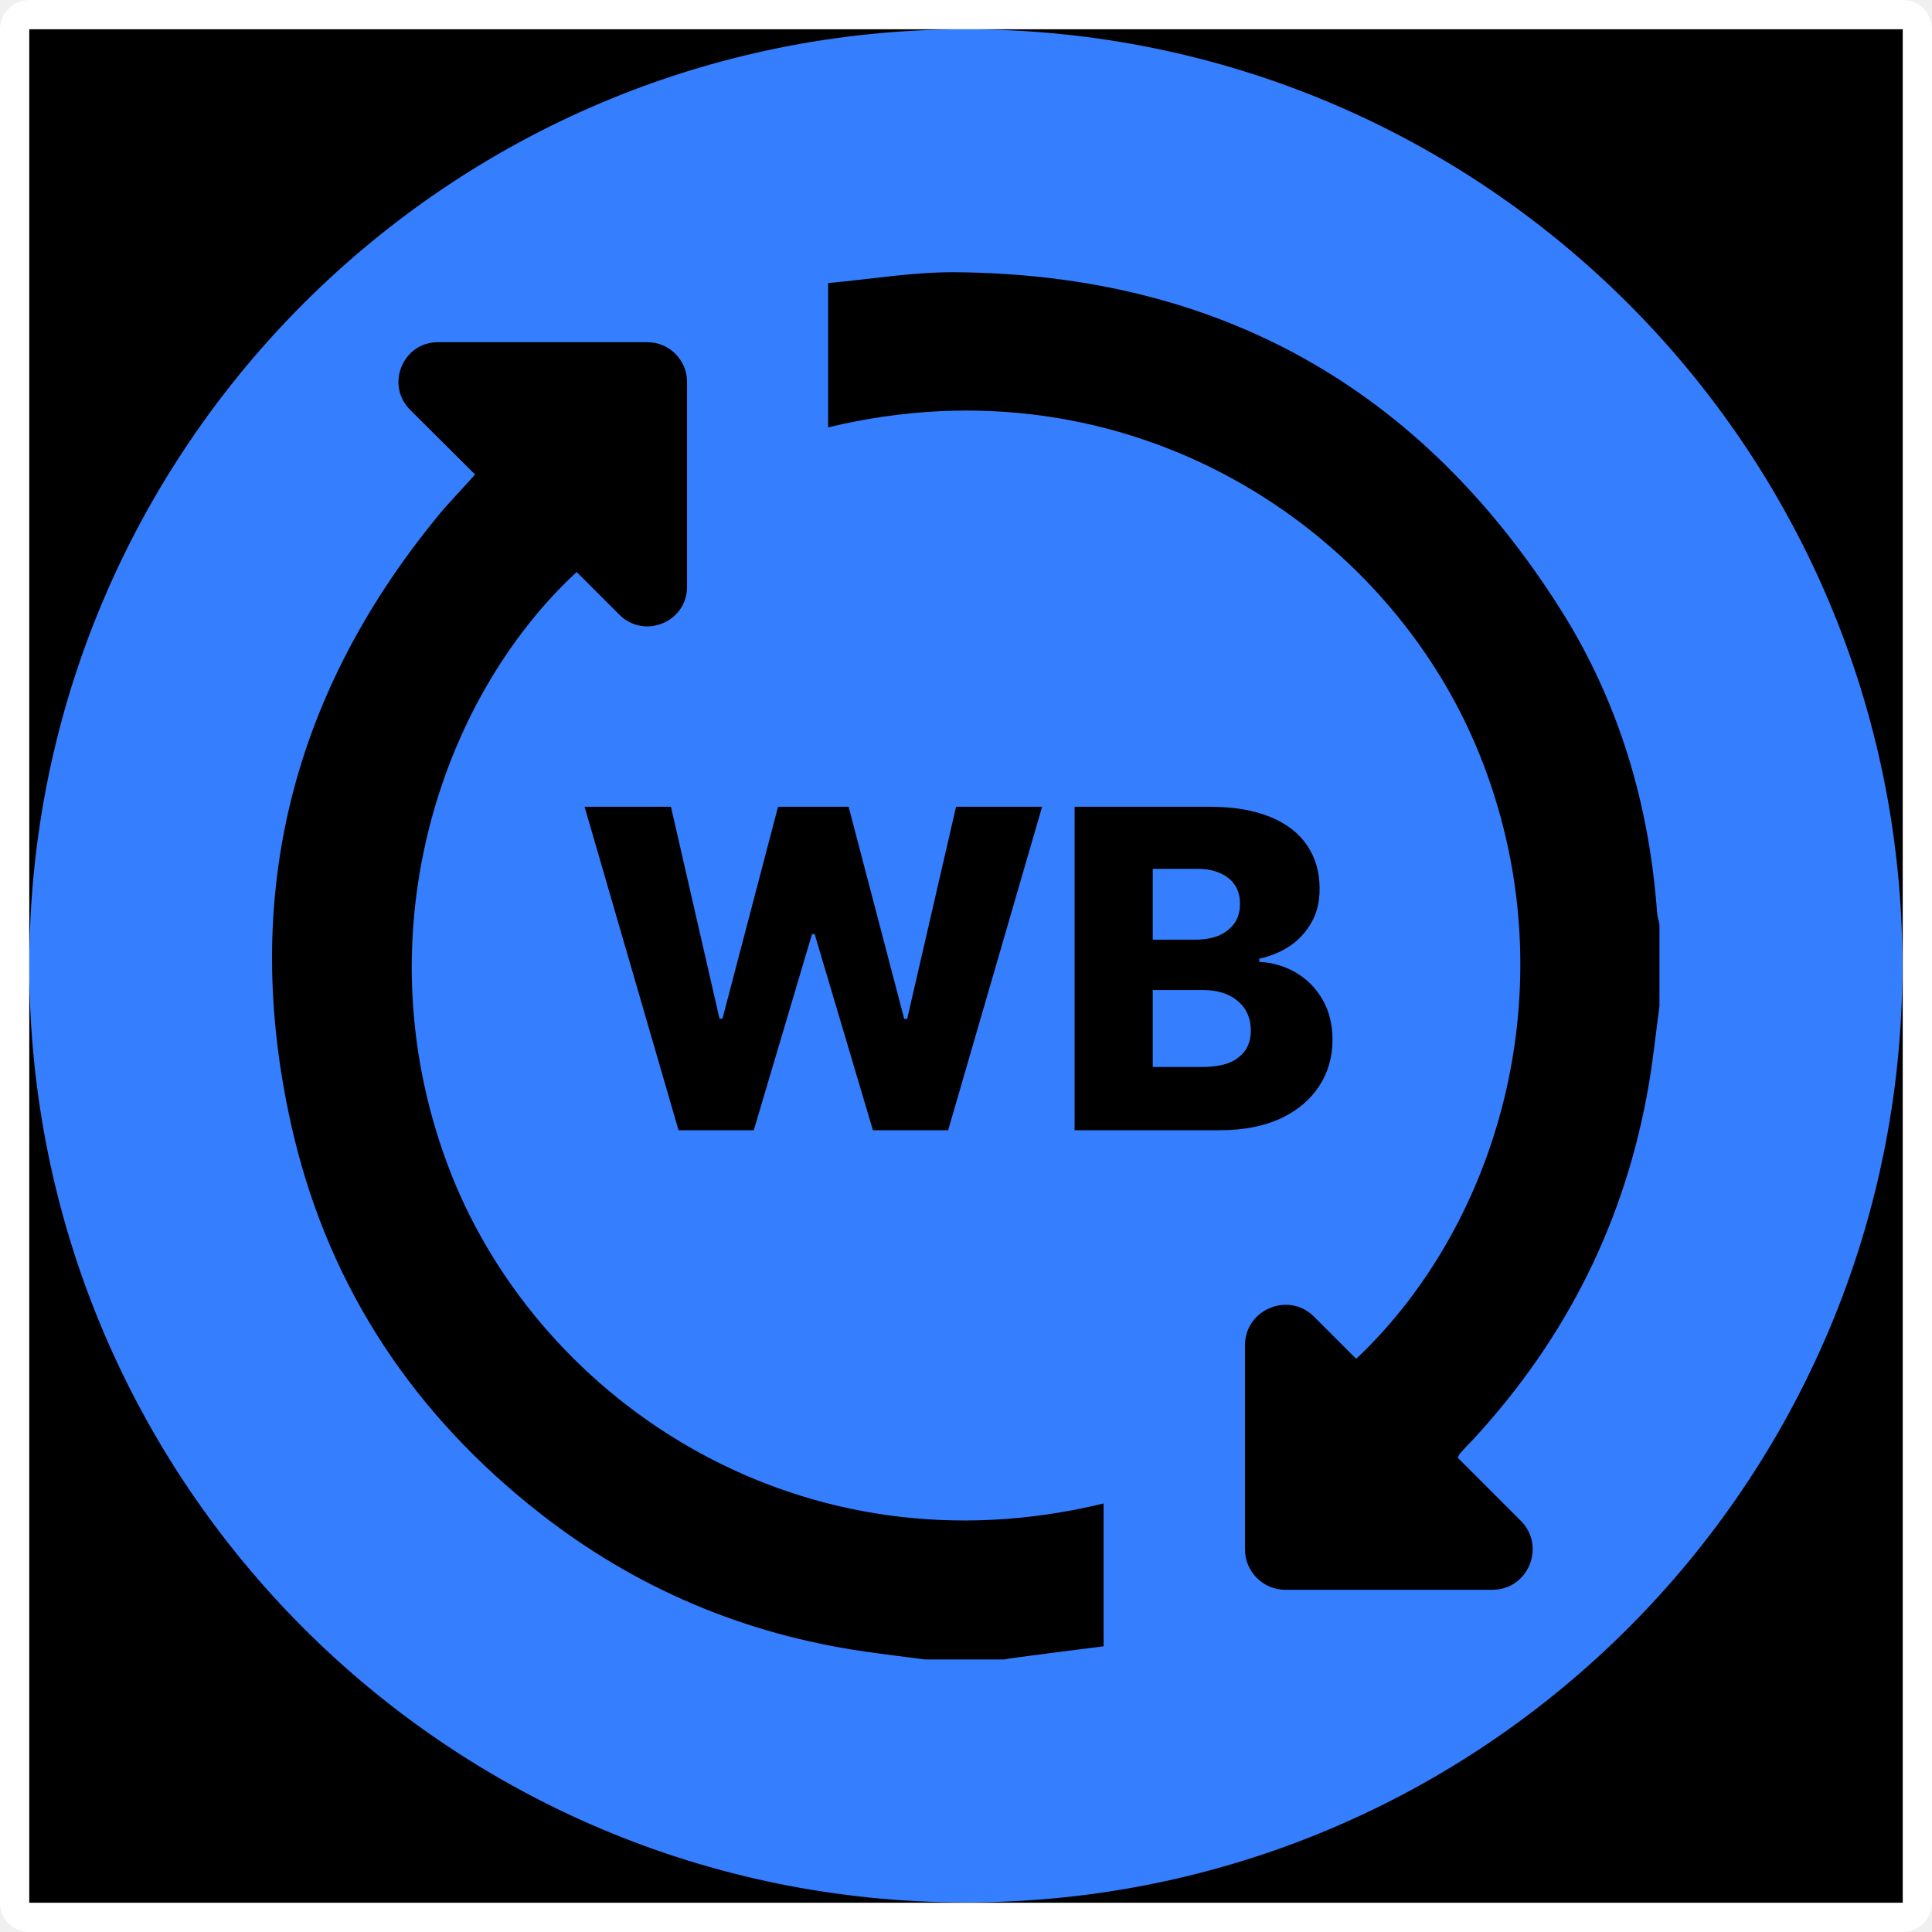
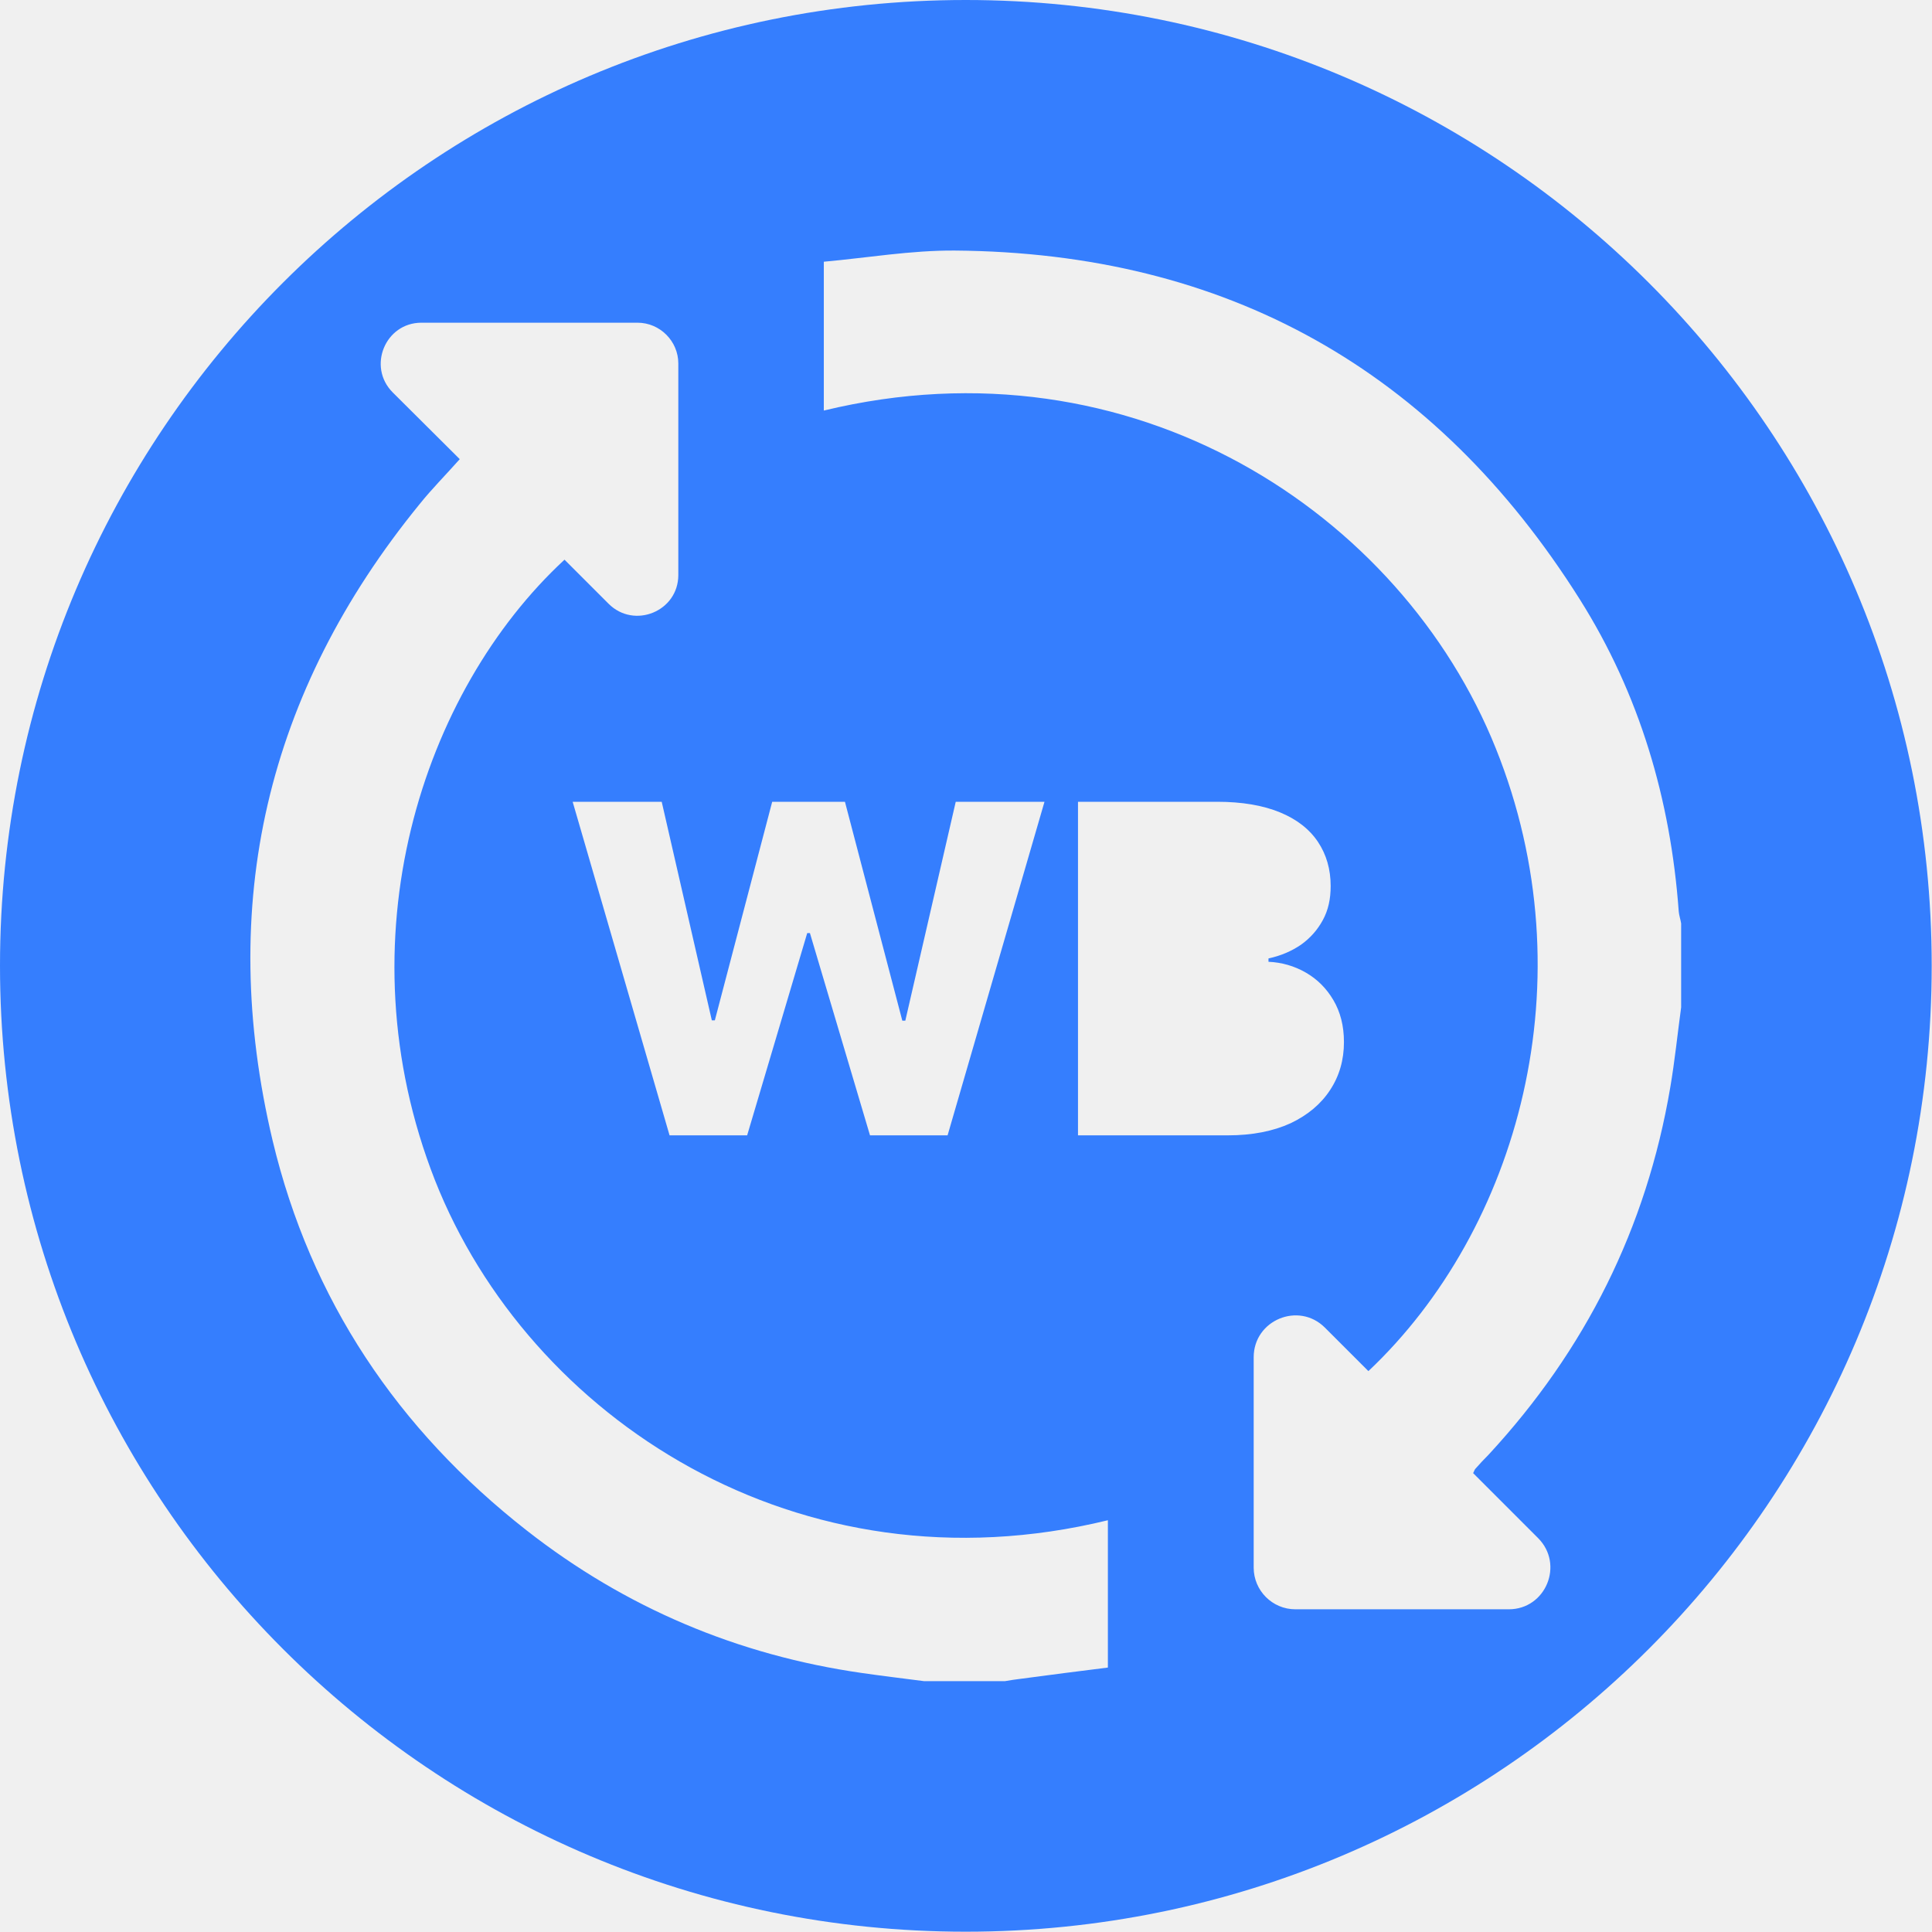
- <svg xmlns="http://www.w3.org/2000/svg" width="66" height="66" viewBox="0 0 66 66" fill="none">
-   <defs>
-     <clipPath id="clip1_1037">
-       <rect id="Frame" rx="0.5" width="65" height="65" transform="translate(0.5 0.5)" fill="white" fill-opacity="0" />
-     </clipPath>
-   </defs>
-   <rect id="Frame" rx="0.5" width="65" height="65" transform="translate(0.5 0.5)" fill="#000000" fill-opacity="1" />
-   <g clip-path="url(#clip1_1037)">
-     <path id="Vector" d="M41.64 31.96C41.86 31.86 42.04 31.72 42.17 31.54C42.3 31.35 42.36 31.13 42.36 30.87C42.36 30.5 42.23 30.21 41.97 30C41.7 29.79 41.35 29.68 40.9 29.68L39.38 29.68L39.38 32.1L40.86 32.1C41.15 32.1 41.41 32.05 41.64 31.96Z" fill="#357EFE" fill-opacity="1" fill-rule="nonzero" />
-     <path id="Vector" d="M41.96 33.99C41.72 33.88 41.42 33.82 41.08 33.82L39.38 33.82L39.38 36.45L41.03 36.45C41.61 36.45 42.04 36.35 42.31 36.12C42.59 35.91 42.73 35.6 42.73 35.21C42.73 34.92 42.66 34.68 42.53 34.47C42.39 34.27 42.21 34.11 41.96 33.99Z" fill="#357EFE" fill-opacity="1" fill-rule="nonzero" />
-     <path id="Vector" d="M32.99 1C15.32 1 1 15.32 1 32.99C1 50.67 15.32 64.99 32.99 64.99C50.67 64.99 64.99 50.67 64.99 32.99C64.99 15.32 50.67 1 32.99 1ZM24.68 34.8L26.58 27.56L28.99 27.56L30.89 34.81L30.99 34.81L32.66 27.56L35.6 27.56L32.39 38.61L29.82 38.61L27.83 31.91L27.74 31.91L25.75 38.61L23.18 38.61L19.97 27.56L22.92 27.56L24.58 34.8L24.68 34.8L24.68 34.8ZM37.7 56.24C36.75 56.36 35.79 56.48 34.83 56.61C34.65 56.63 34.47 56.66 34.29 56.69L31.61 56.69C30.92 56.6 30.24 56.52 29.55 56.42C25.44 55.83 21.72 54.26 18.45 51.7C14.18 48.36 11.29 44.06 10.03 38.78C8.18 30.98 9.82 23.93 14.9 17.7C15.3 17.2 15.76 16.74 16.23 16.21C15.49 15.48 14.76 14.74 14.01 14C13.16 13.15 13.76 11.69 14.96 11.69L22.12 11.69C22.86 11.69 23.47 12.3 23.47 13.04L23.47 20.05C23.47 21.25 22.01 21.85 21.16 21L19.7 19.54C14.99 23.9 12.28 32.13 15.41 40.1C18.52 47.97 27.45 53.86 37.7 51.36L37.7 56.24L37.7 56.24ZM36.71 38.61L36.71 27.56L41.32 27.56C42.15 27.56 42.84 27.68 43.4 27.91C43.96 28.14 44.38 28.47 44.66 28.89C44.94 29.31 45.08 29.8 45.08 30.35C45.08 30.78 45 31.15 44.82 31.48C44.64 31.81 44.4 32.08 44.09 32.3C43.78 32.51 43.43 32.66 43.02 32.75L43.02 32.86C43.46 32.88 43.88 33 44.26 33.22C44.64 33.44 44.94 33.74 45.17 34.13C45.4 34.52 45.52 34.98 45.52 35.52C45.52 36.11 45.37 36.64 45.06 37.11C44.76 37.57 44.32 37.94 43.75 38.21C43.18 38.47 42.49 38.61 41.67 38.61L36.71 38.61L36.71 38.61ZM56.33 37.02C55.54 41.68 53.52 45.72 50.31 49.19C50.16 49.34 50.01 49.5 49.87 49.66C49.85 49.68 49.84 49.72 49.8 49.8C50.51 50.51 51.23 51.23 51.95 51.95C52.82 52.82 52.21 54.31 50.98 54.31L43.91 54.31C43.15 54.31 42.53 53.69 42.53 52.93L42.53 45.96C42.53 44.73 44.02 44.11 44.89 44.98L46.33 46.42C51.3 41.73 53.63 33.45 50.55 25.79C47.43 18.01 38.54 12.12 28.29 14.6L28.29 9.67C29.73 9.54 31.18 9.29 32.63 9.3C41.63 9.37 48.54 13.25 53.33 20.85C55.31 23.99 56.34 27.48 56.61 31.19C56.62 31.32 56.67 31.46 56.69 31.59L56.69 34.37C56.57 35.25 56.48 36.14 56.33 37.02Z" fill="#357EFE" fill-opacity="1" fill-rule="nonzero" />
-   </g>
-   <rect id="Frame" rx="0.5" width="65" height="65" transform="translate(0.5 0.5)" stroke="#FFFFFF" stroke-opacity="1" stroke-width="1" />
+ <svg xmlns="http://www.w3.org/2000/svg" width="64" height="64" viewBox="0 0 64 64" fill="none">
+   <defs />
+   <path id="Vector" d="M31.99 0C14.32 0 0 14.32 0 31.99C0 49.67 14.32 63.99 31.99 63.99C49.67 63.99 63.99 49.67 63.99 31.99C63.99 14.32 49.67 0 31.99 0ZM23.68 33.8L25.58 26.56L27.99 26.56L29.89 33.81L29.99 33.81L31.66 26.56L34.6 26.56L31.39 37.61L28.82 37.61L26.83 30.91L26.74 30.91L24.75 37.61L22.18 37.61L18.97 26.56L21.92 26.56L23.58 33.8L23.68 33.8L23.68 33.8ZM36.7 55.24C35.75 55.36 34.79 55.48 33.83 55.61C33.65 55.63 33.47 55.66 33.29 55.69L30.61 55.69C29.92 55.6 29.24 55.52 28.55 55.42C24.44 54.83 20.72 53.26 17.45 50.7C13.18 47.36 10.29 43.06 9.03 37.78C7.18 29.98 8.82 22.93 13.9 16.7C14.3 16.2 14.76 15.74 15.23 15.21C14.49 14.48 13.76 13.74 13.01 13C12.16 12.15 12.76 10.69 13.96 10.69L21.12 10.69C21.86 10.69 22.47 11.3 22.47 12.04L22.47 19.05C22.47 20.25 21.01 20.85 20.16 20L18.7 18.54C13.99 22.9 11.28 31.13 14.41 39.1C17.52 46.97 26.45 52.86 36.7 50.36L36.7 55.24L36.7 55.24ZM35.71 37.61L35.71 26.56L40.32 26.56C41.15 26.56 41.84 26.68 42.4 26.91C42.96 27.14 43.38 27.47 43.66 27.89C43.94 28.31 44.08 28.8 44.08 29.35C44.08 29.78 44 30.15 43.82 30.48C43.64 30.81 43.4 31.08 43.09 31.3C42.78 31.51 42.43 31.66 42.02 31.75L42.02 31.86C42.46 31.88 42.88 32 43.26 32.22C43.64 32.44 43.94 32.74 44.17 33.13C44.4 33.52 44.52 33.98 44.52 34.52C44.52 35.11 44.37 35.64 44.06 36.11C43.76 36.57 43.32 36.94 42.75 37.21C42.18 37.47 41.49 37.61 40.67 37.61L35.71 37.61L35.71 37.61ZM55.33 36.02C54.54 40.68 52.52 44.72 49.31 48.19C49.16 48.34 49.01 48.5 48.87 48.66C48.85 48.68 48.84 48.72 48.8 48.8C49.51 49.51 50.23 50.23 50.95 50.95C51.82 51.82 51.21 53.31 49.98 53.31L42.91 53.31C42.15 53.31 41.53 52.69 41.53 51.93L41.53 44.96C41.53 43.73 43.02 43.11 43.89 43.98L45.33 45.42C50.3 40.73 52.63 32.45 49.55 24.79C46.43 17.01 37.54 11.12 27.29 13.6L27.29 8.67C28.73 8.54 30.18 8.29 31.63 8.3C40.63 8.37 47.54 12.25 52.33 19.85C54.31 22.99 55.34 26.48 55.61 30.19C55.62 30.32 55.67 30.46 55.69 30.59L55.69 33.37C55.57 34.25 55.48 35.14 55.33 36.02Z" fill="#357EFE" fill-opacity="1" fill-rule="nonzero" />
</svg>
